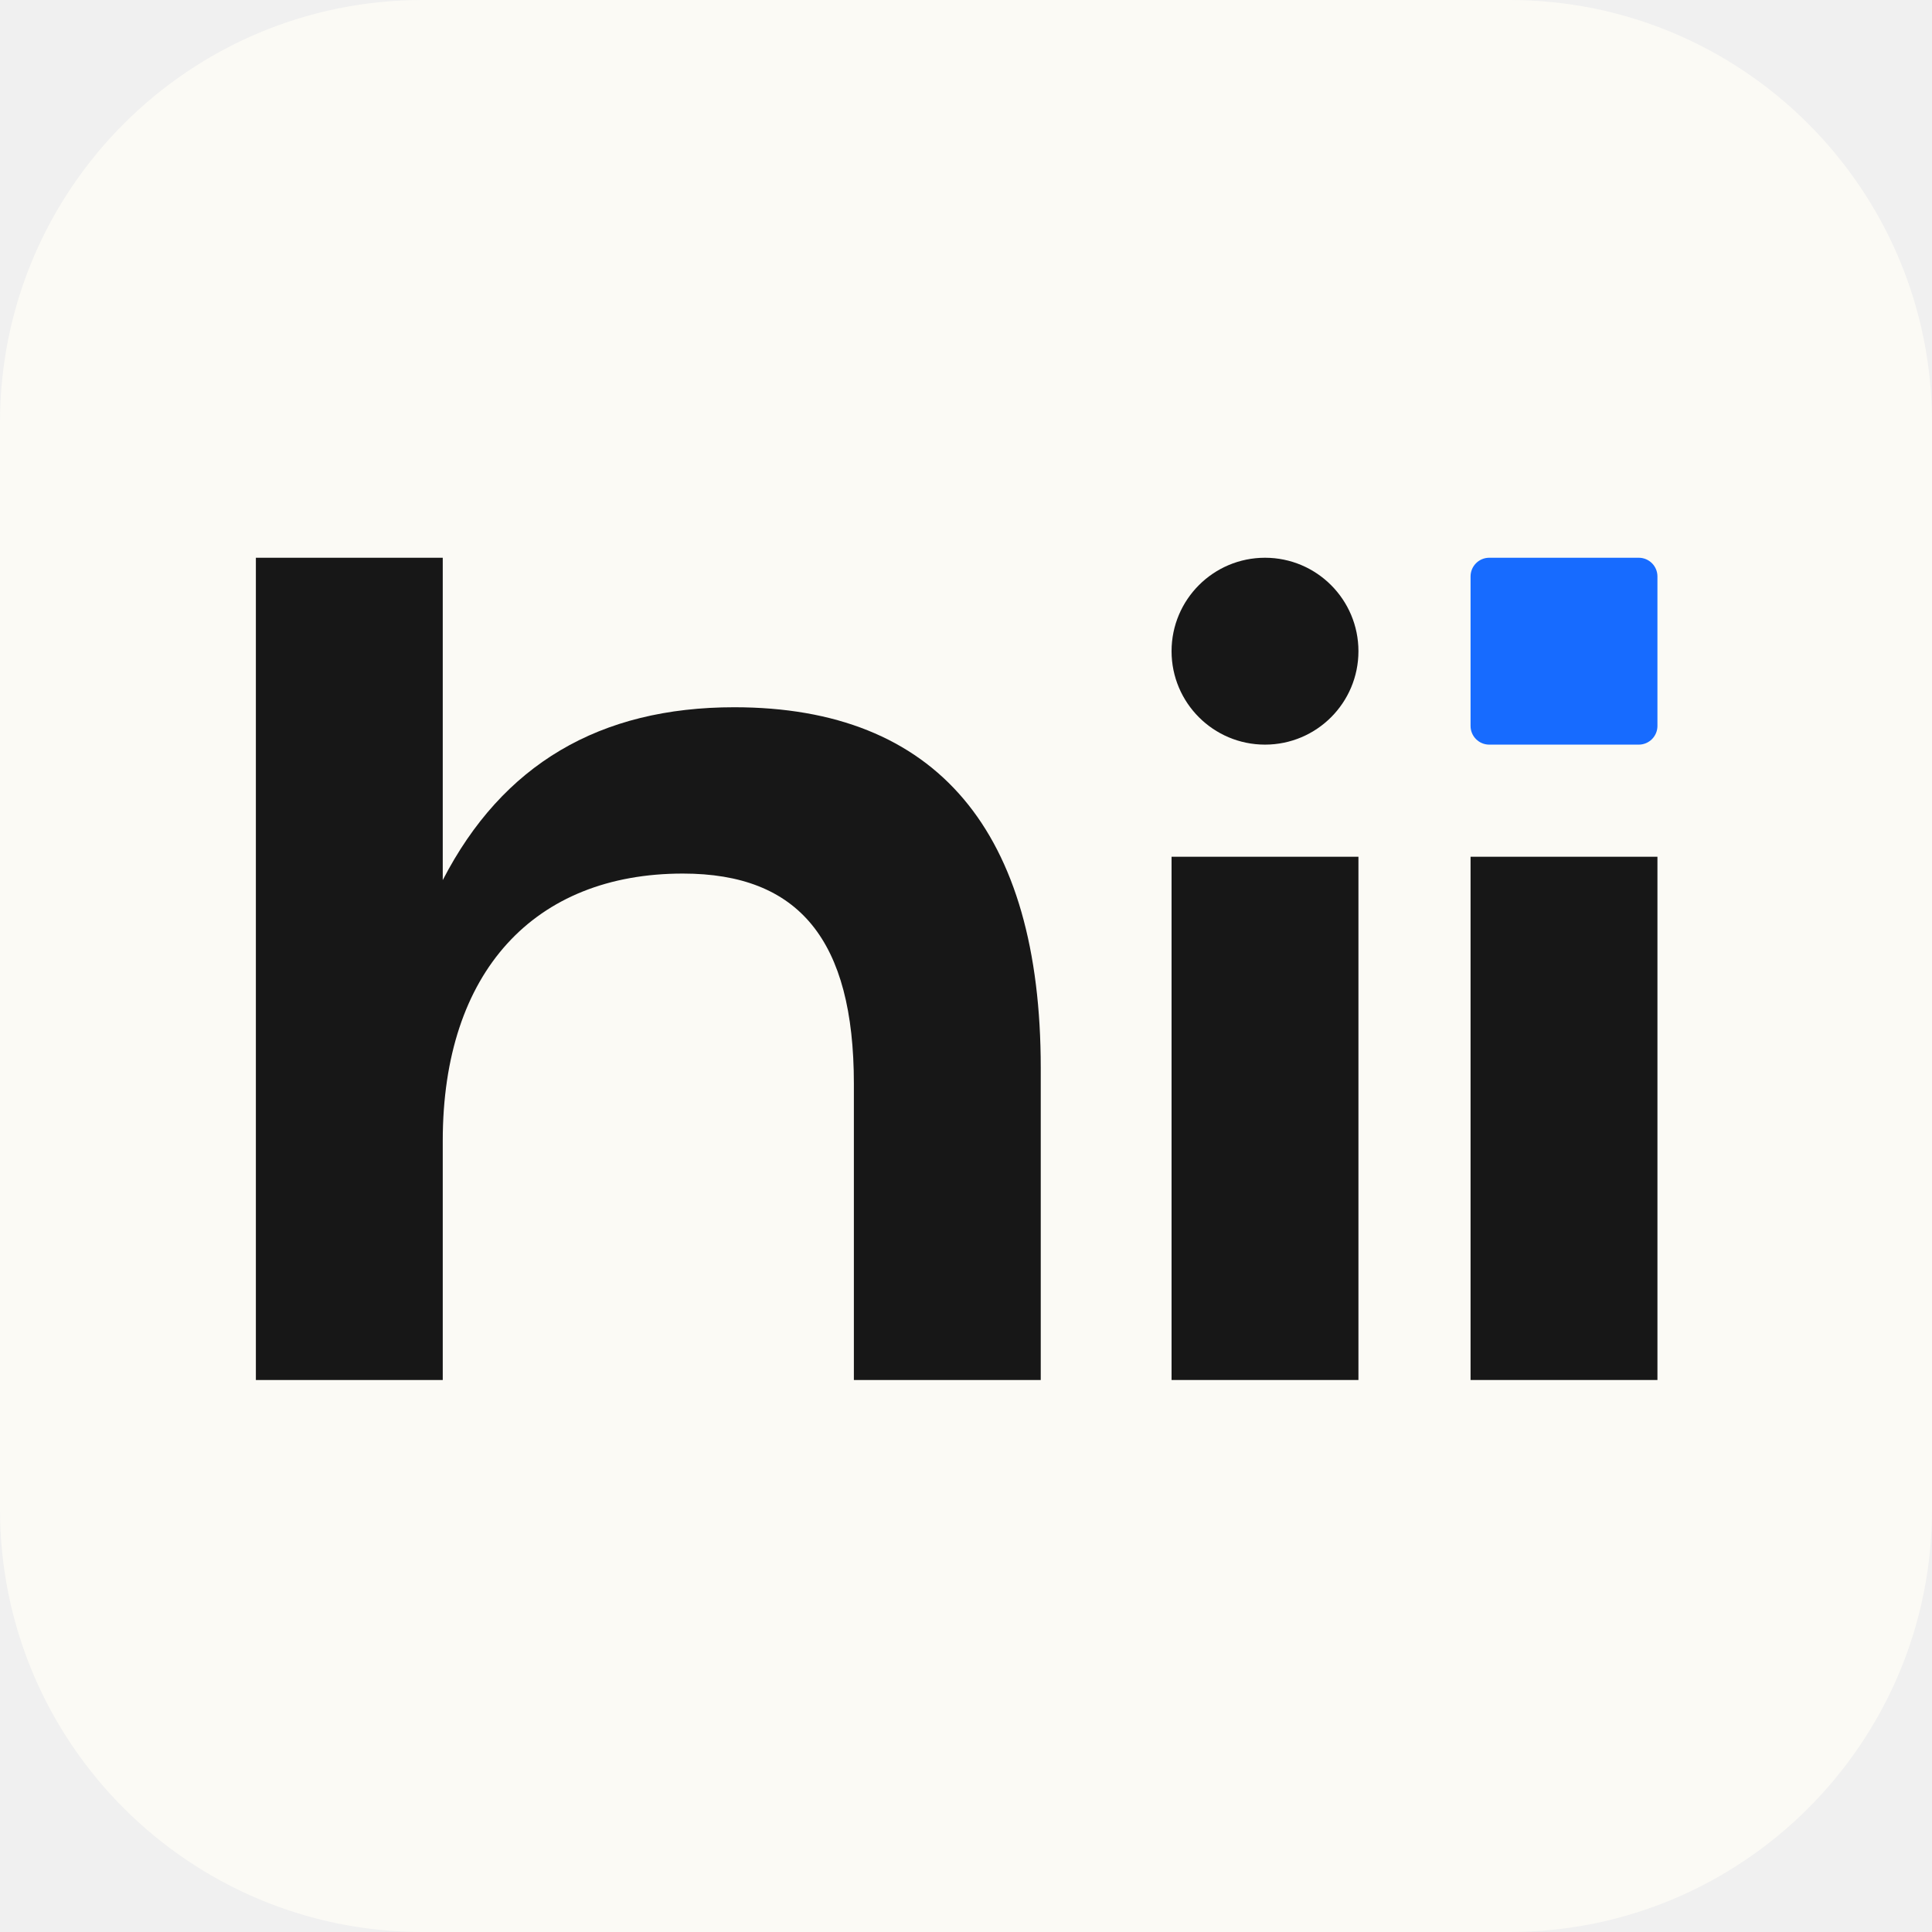
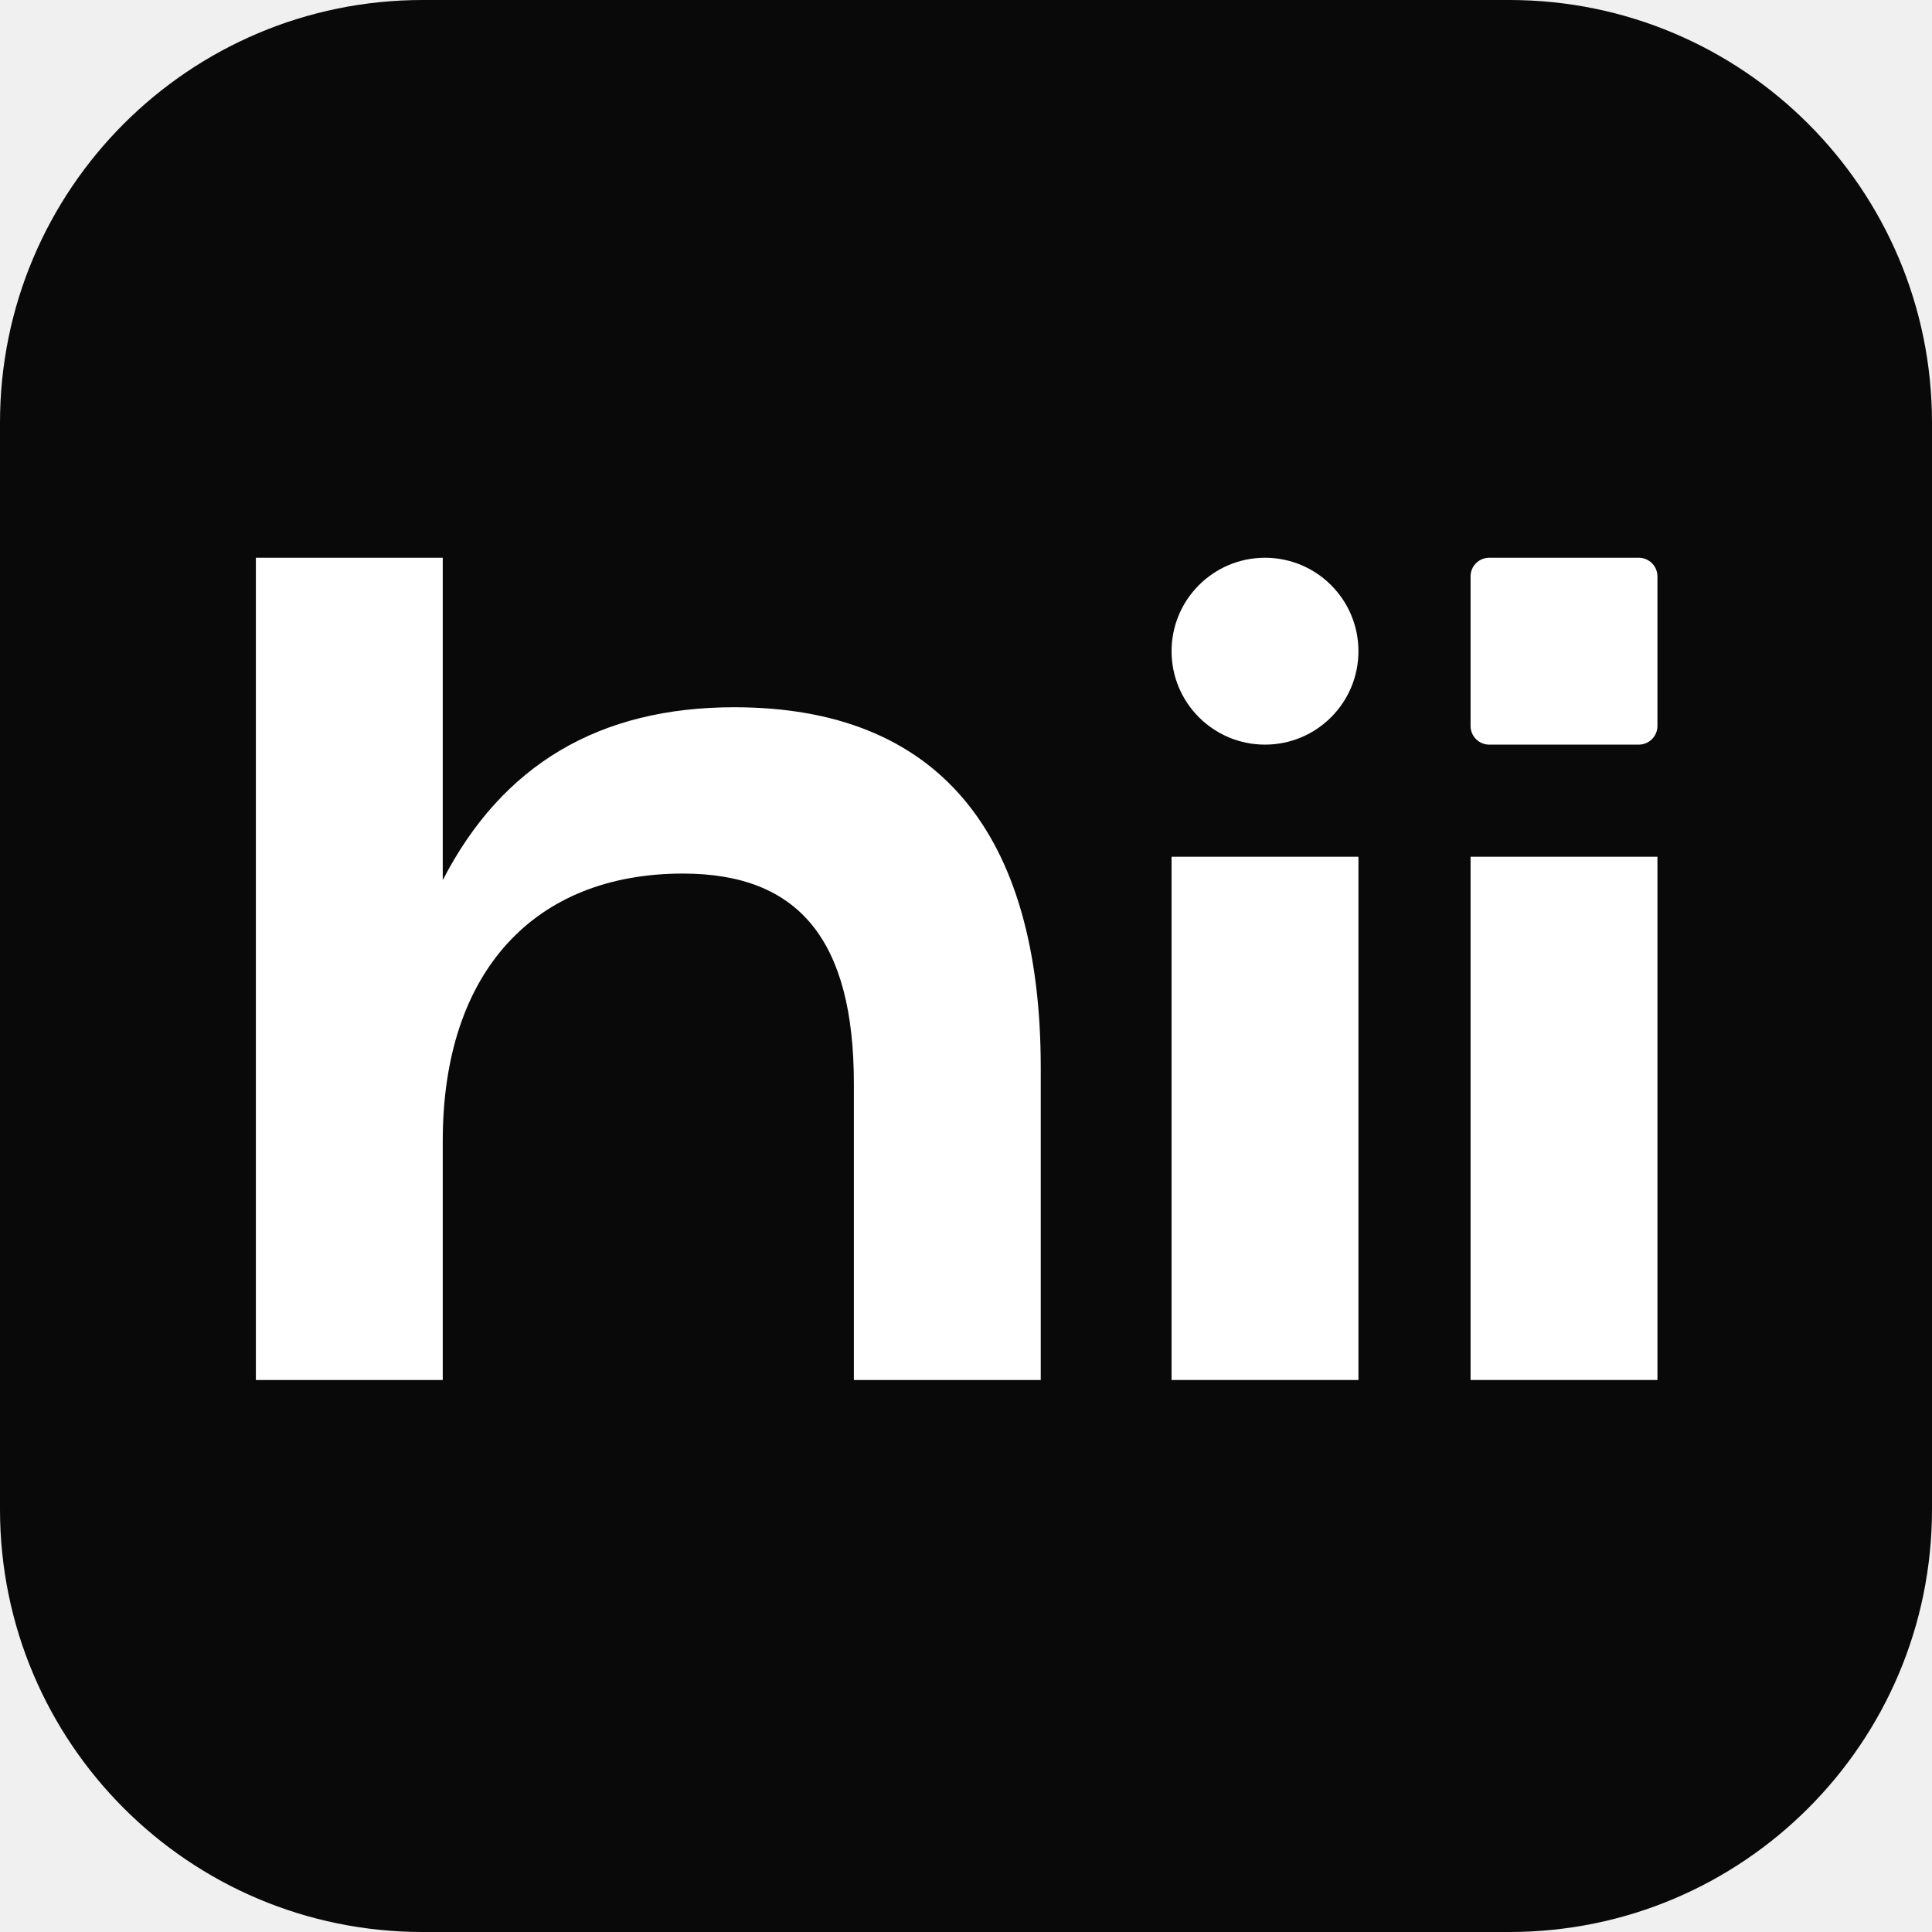
<svg xmlns="http://www.w3.org/2000/svg" viewBox="0 0 64 64">
-   <rect width="64" height="64" rx="14" fill="#fbfaf5" />
+   <rect width="64" height="64" rx="14" fill="#090909" />
  <g transform="translate(6 16) scale(.6190476)">
-     <path d="M4 4h10v17.25C17.2 15.05 22.4 12 29.6 12 40.45 12 46 18.65 46 31.3V48H36V32.15c0-7.7-2.95-11.25-9.15-11.25C18.9 20.9 14 26.15 14 35.2V48H4V4Z" fill="#171717" />
-     <rect x="53" y="20" width="10" height="28" fill="#171717" />
-     <rect x="69" y="20" width="10" height="28" fill="#171717" />
-     <circle cx="58" cy="9" r="5" fill="#171717" />
-     <rect x="69" y="4" width="10" height="10" rx="1" fill="#176bff" />
+     <path d="M4 4h10v17.25C17.2 15.05 22.4 12 29.6 12 40.45 12 46 18.65 46 31.3V48H36V32.15c0-7.7-2.95-11.25-9.15-11.25C18.9 20.9 14 26.15 14 35.2V48H4V4Z" fill="#fff" />
+     <rect x="53" y="20" width="10" height="28" fill="#fff" />
+     <rect x="69" y="20" width="10" height="28" fill="#fff" />
+     <circle cx="58" cy="9" r="5" fill="#fff" />
+     <rect x="69" y="4" width="10" height="10" rx="1" fill="#fff" />
  </g>
</svg>
